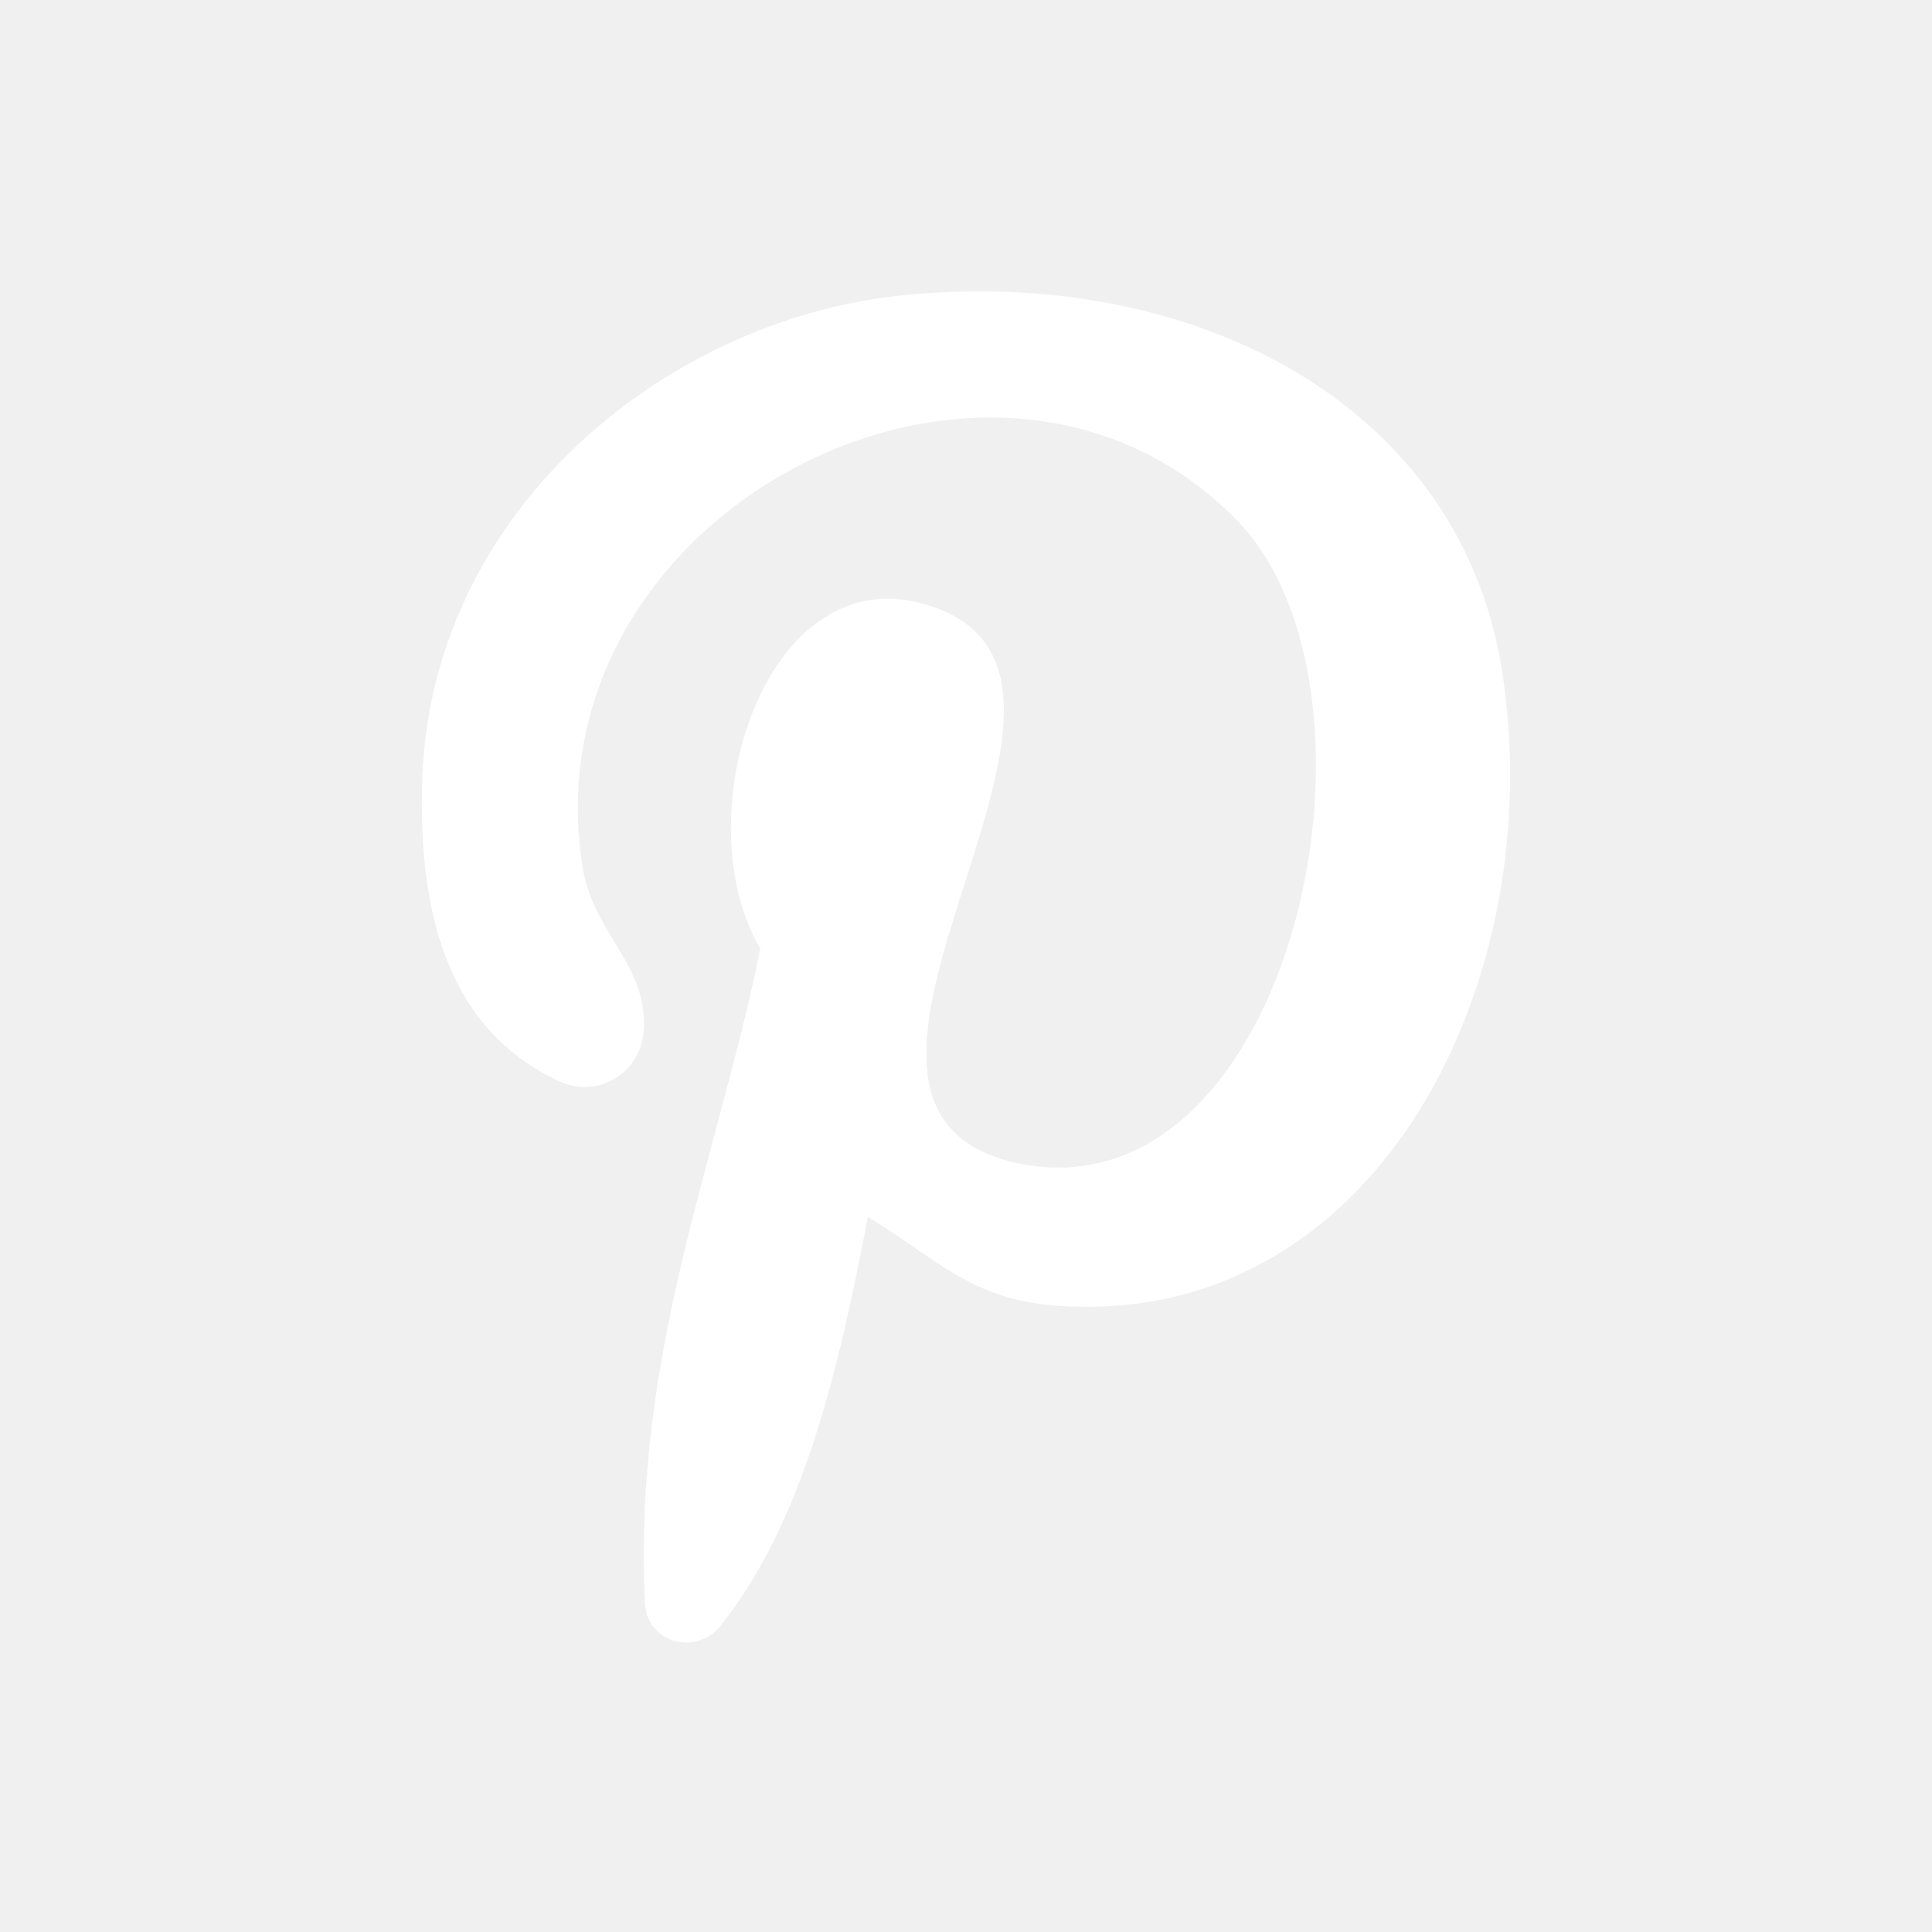
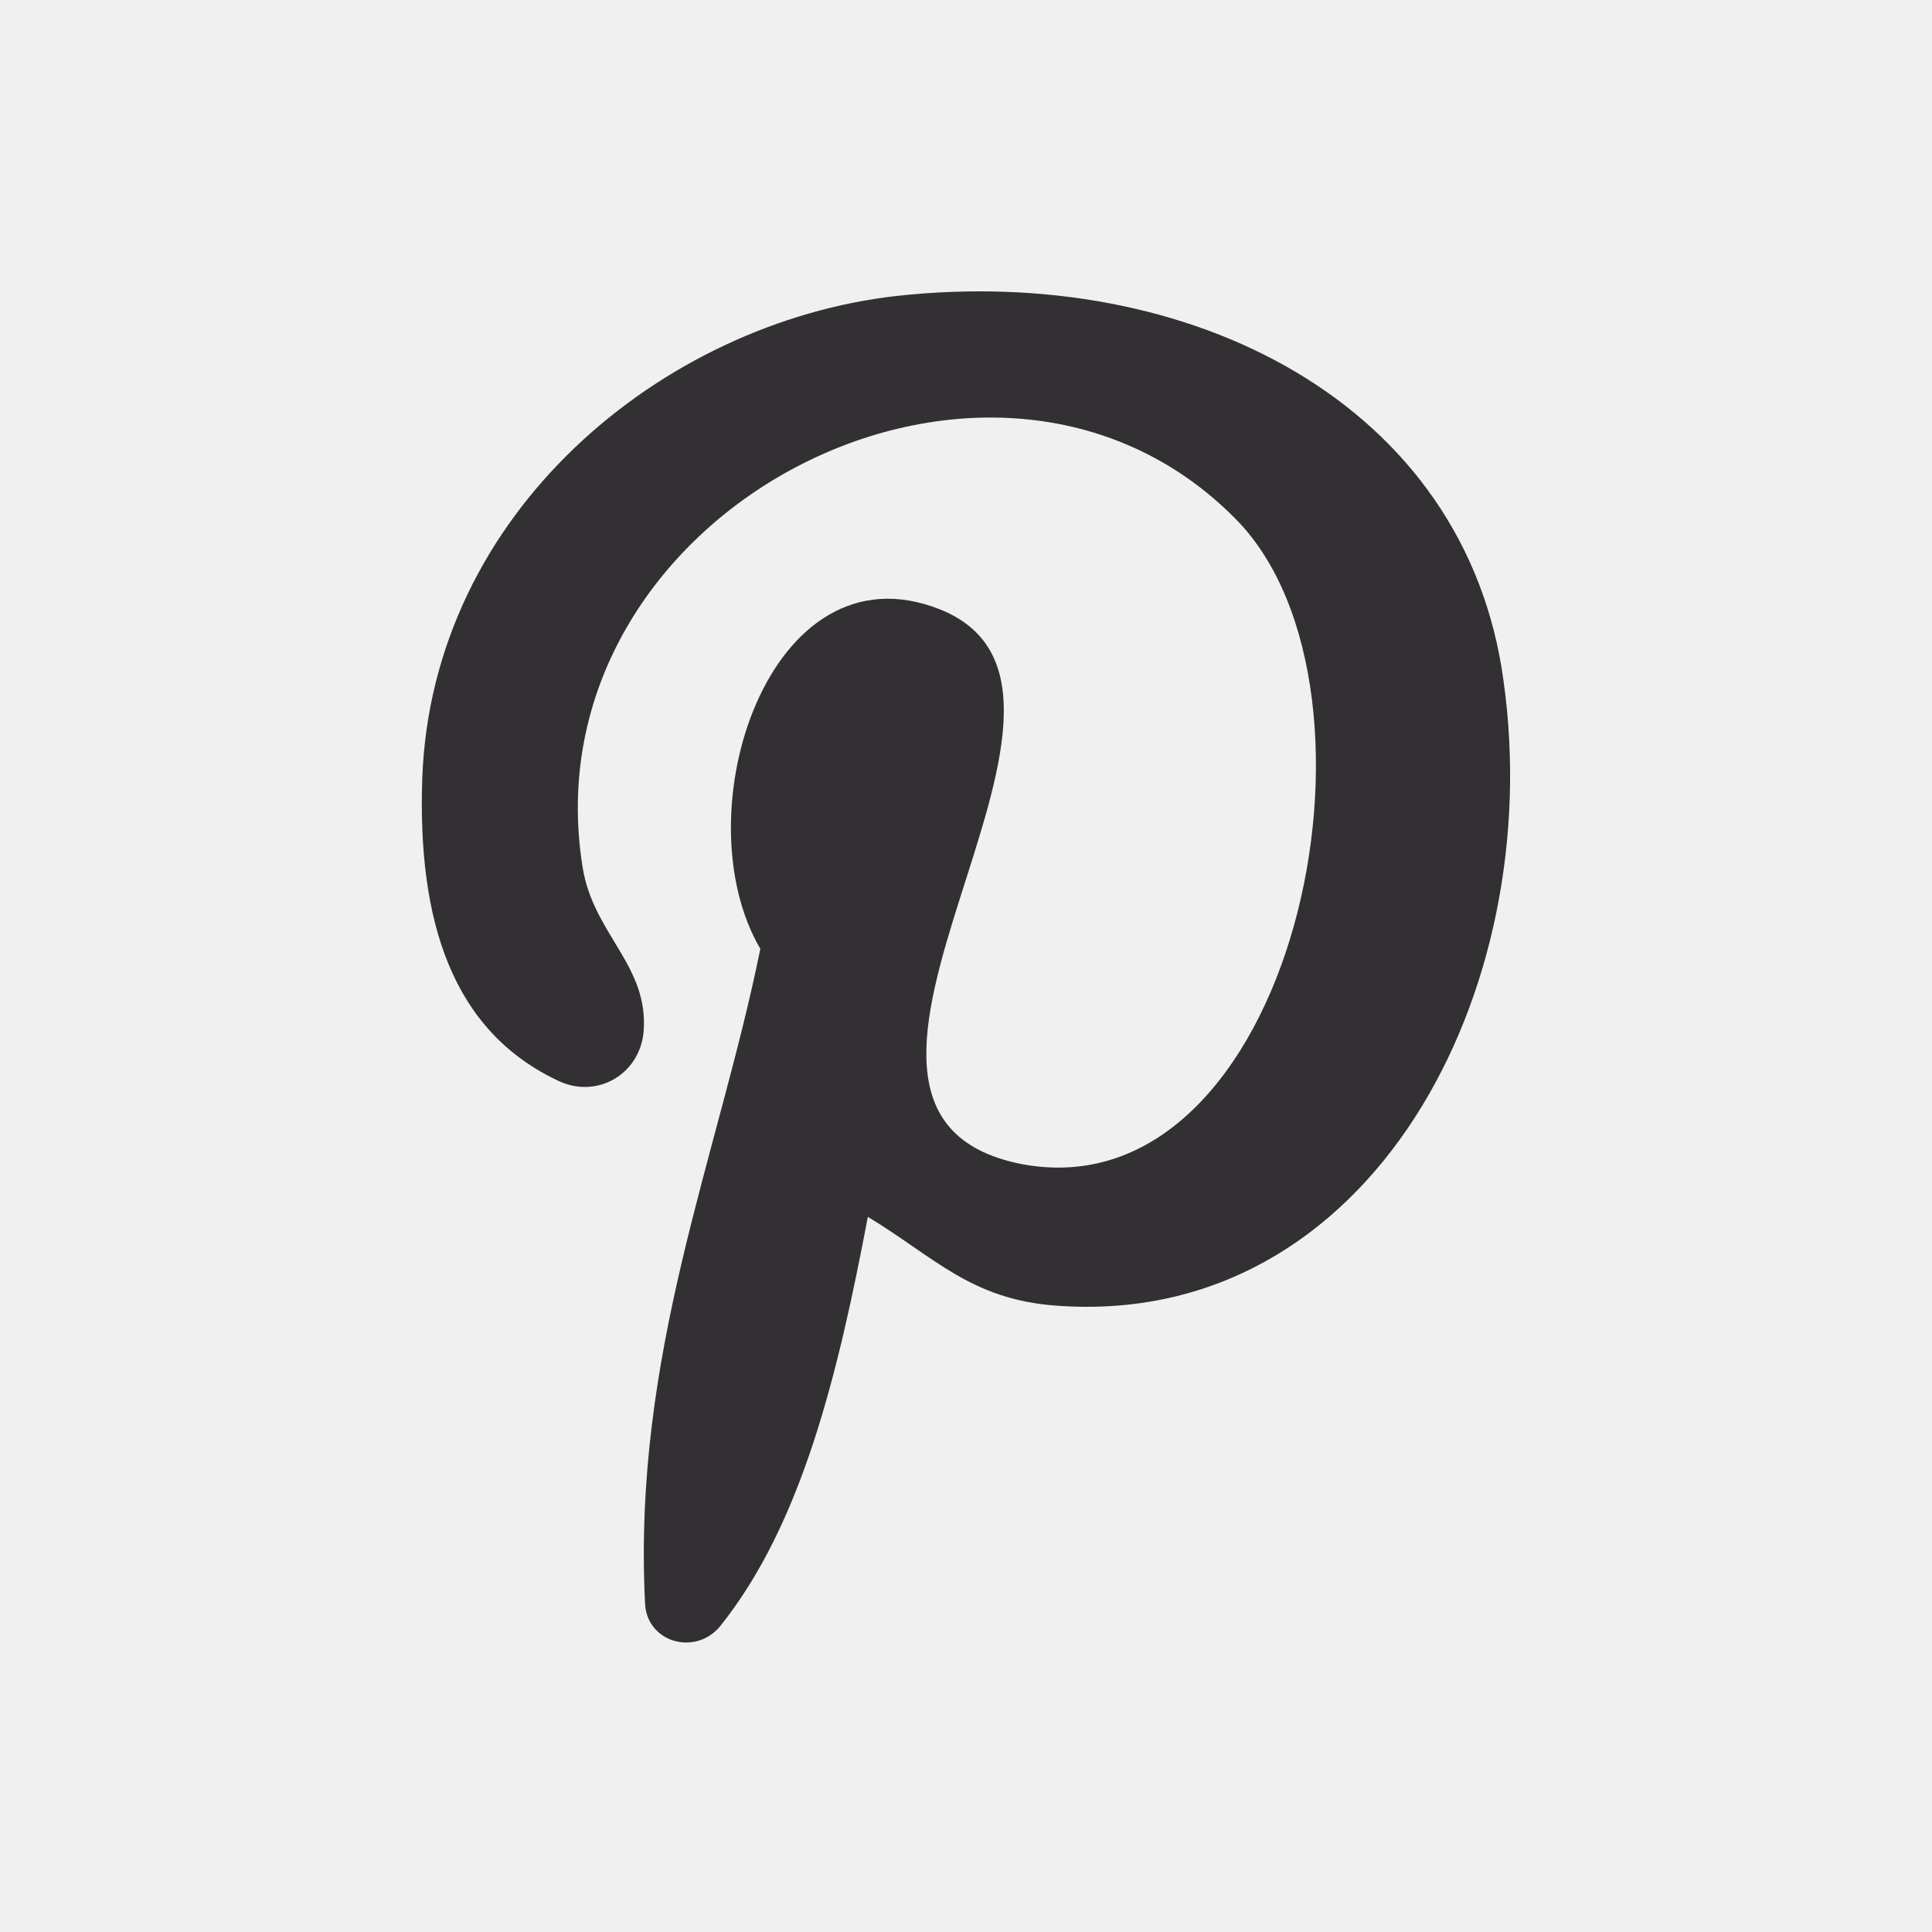
- <svg xmlns="http://www.w3.org/2000/svg" version="1.1" id="Layer_1" x="0px" y="0px" viewBox="0 0 124 124" style="enable-background:new 0 0 124 124;" xml:space="preserve">
-   <style type="text/css">
- 	.st0{fill:#FFFFFF;}
- </style>
-   <path class="st0" d="M67.8,83.8c-5.5-0.4-7.8-3.1-12.1-5.7c-1.9,10-4.2,19.7-9.5,26.3c-1.6,1.9-4.7,1-4.8-1.5  c-0.8-16,4.7-28.7,7.4-42c-5.1-8.7,0.6-26.1,11.5-21.8c13.4,5.3-11.6,32.2,5.2,35.6C83,78.1,90.2,44.3,79.3,33.3  c-15.7-15.9-45.6-0.4-41.9,22.4c0.7,4.3,4.3,6.3,3.9,10.6c-0.3,2.7-3,4.2-5.4,3.1C29,66.2,26.8,59.1,27.1,50  c0.6-17.2,15.5-29.3,30.4-31c18.9-2.1,36.6,6.9,39,24.7C99.3,63.6,88,85.3,67.8,83.8L67.8,83.8z" />
+ <svg xmlns="http://www.w3.org/2000/svg" enable-background="new 0 0 124 124" viewBox="0 0 124 124">
+   <path fill="#333033" d="M67.8,83.8c-5.5-0.4-7.8-3.1-12.1-5.7c-1.9,10-4.2,19.7-9.5,26.3c-1.6,1.9-4.7,1-4.8-1.5     c-0.8-16,4.7-28.7,7.4-42c-5.1-8.7,0.6-26.1,11.5-21.8c13.4,5.3-11.6,32.2,5.2,35.6C83,78.1,90.2,44.3,79.3,33.3     c-15.7-15.9-45.6-0.4-41.9,22.4c0.7,4.3,4.3,6.3,3.9,10.6c-0.3,2.7-3,4.2-5.4,3.1c-6.9-3.2-9.1-10.3-8.8-19.4     c0.6-17.2,15.5-29.3,30.4-31c18.9-2.1,36.6,6.9,39,24.7C99.3,63.6,88,85.3,67.8,83.8L67.8,83.8z" />
</svg>
